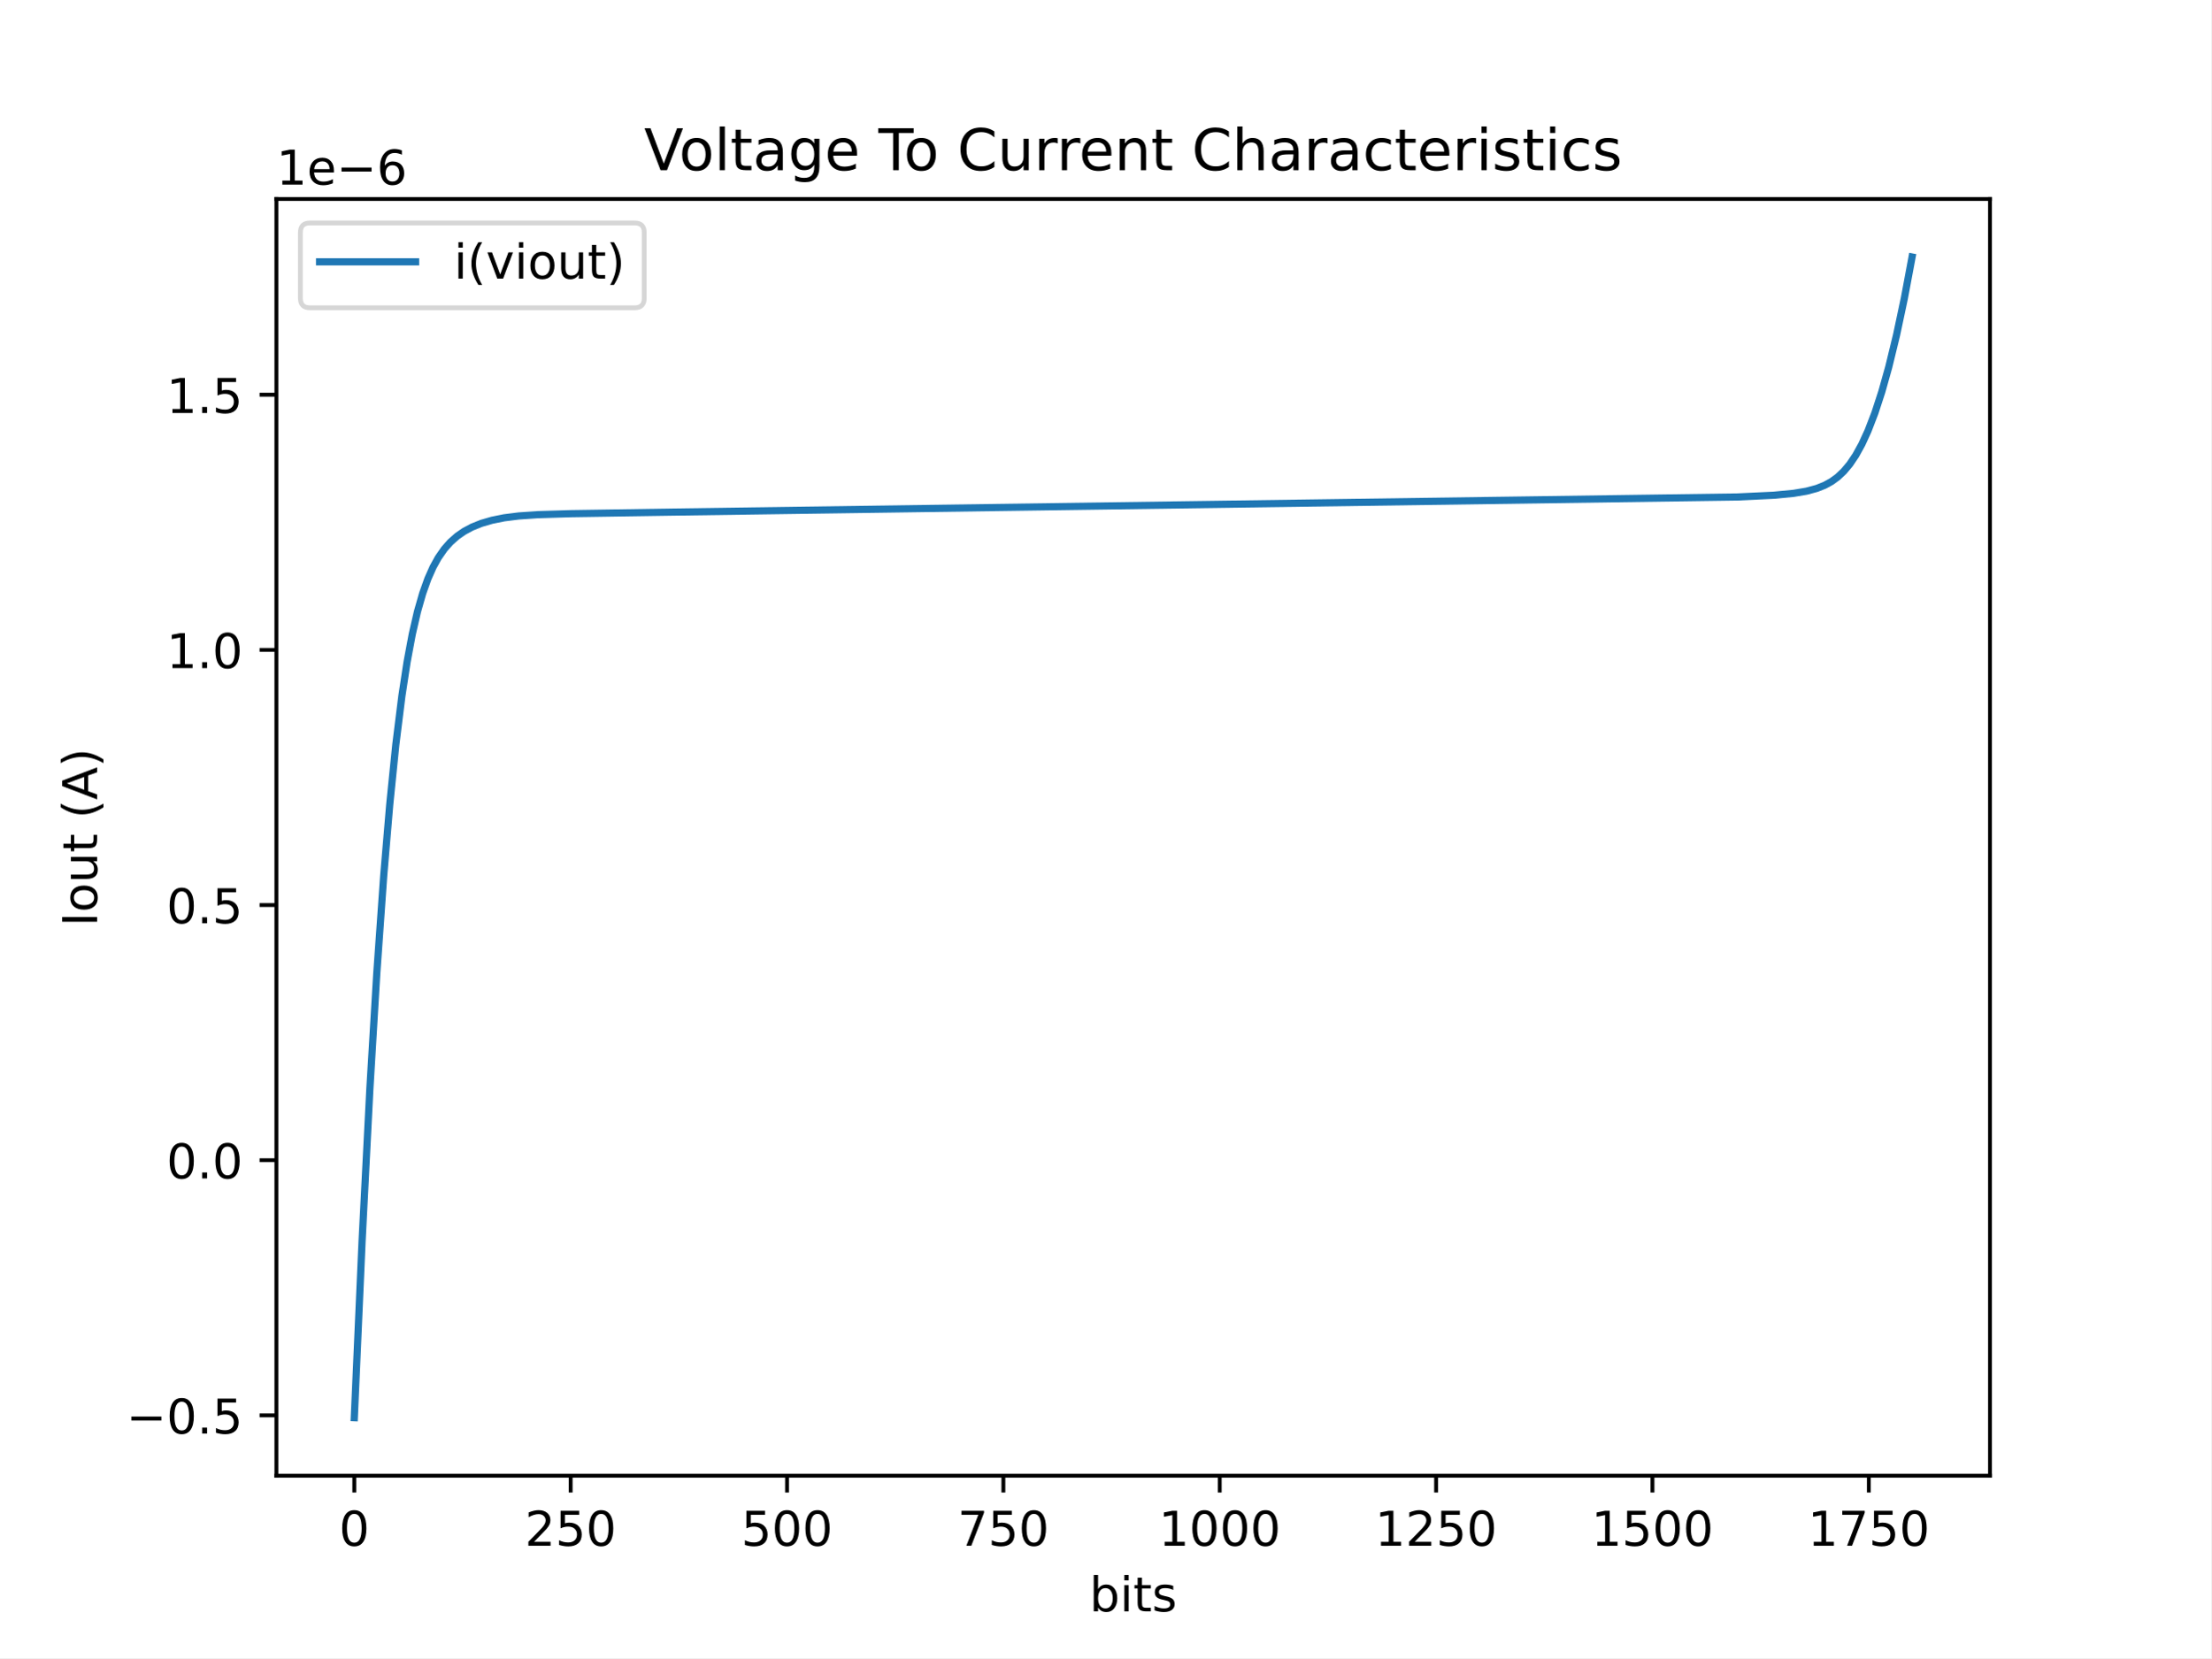
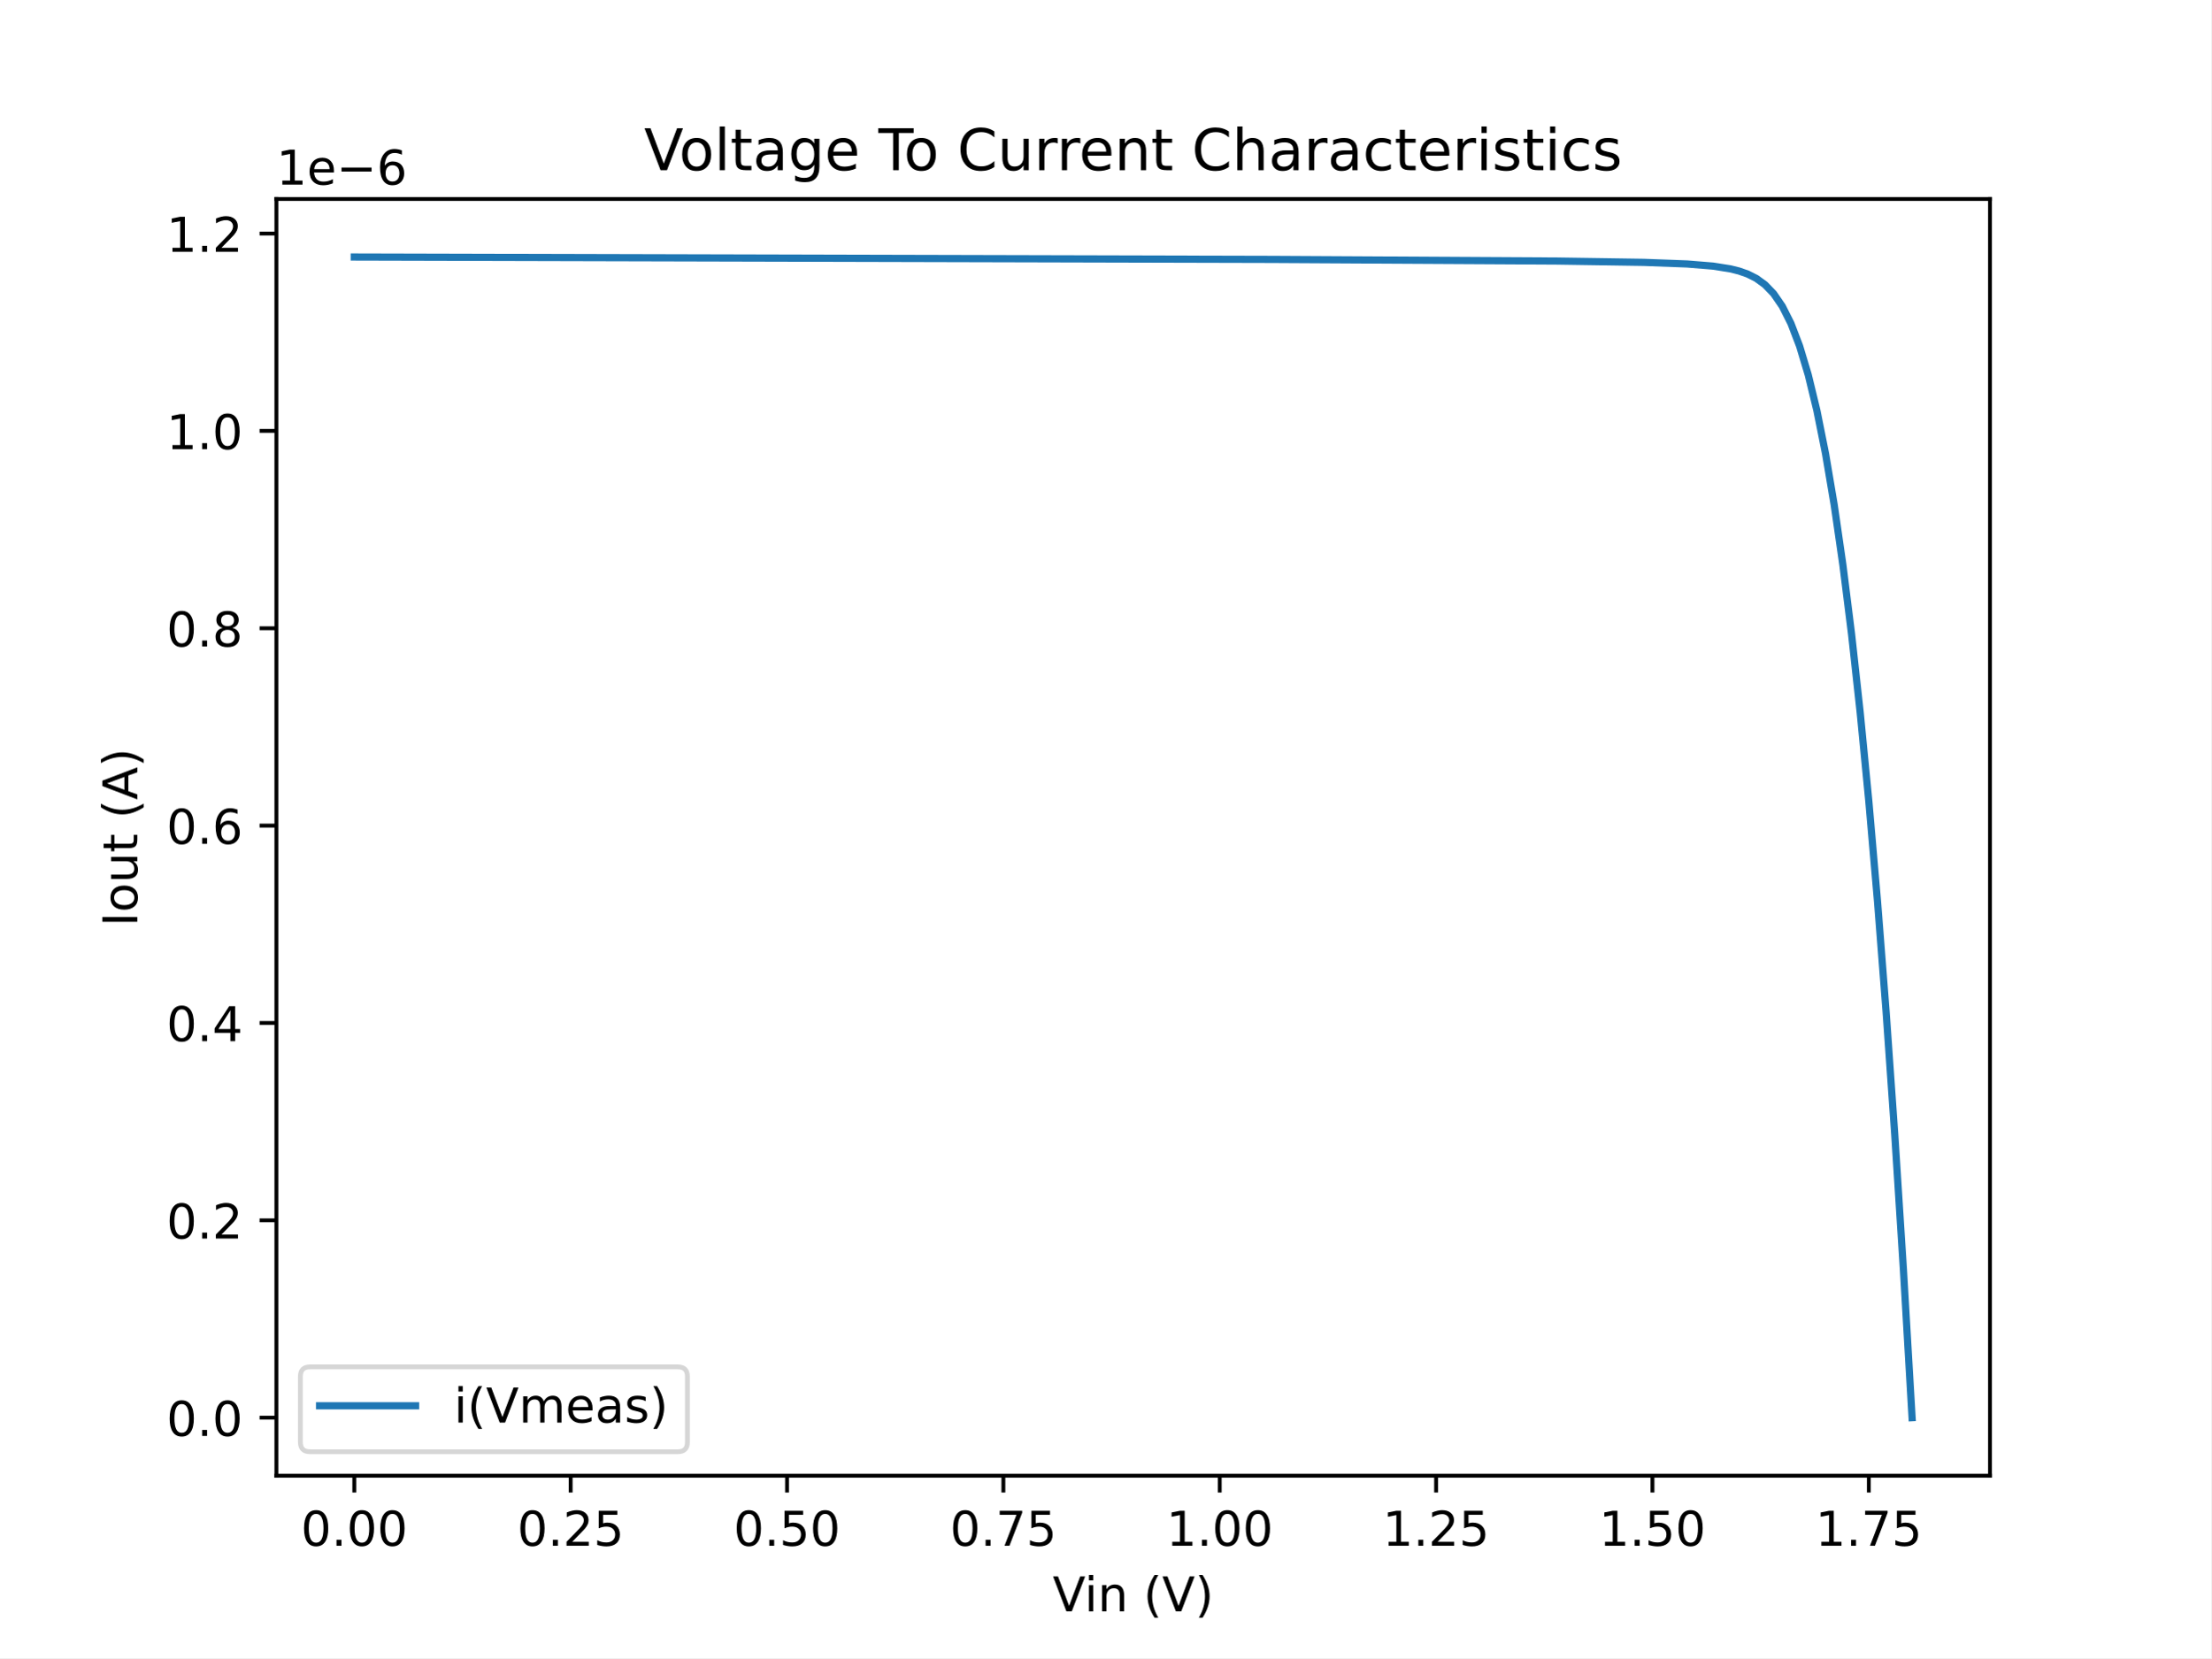
<svg xmlns="http://www.w3.org/2000/svg" xmlns:xlink="http://www.w3.org/1999/xlink" width="460.8pt" height="345.6pt" viewBox="0 0 460.8 345.6" version="1.1">
  <defs>
    <style type="text/css">*{stroke-linejoin: round; stroke-linecap: butt}</style>
  </defs>
  <g id="figure_1">
    <g id="patch_1">
      <path d="M 0 345.6  L 460.8 345.6  L 460.8 0  L 0 0  z " style="fill: #ffffff" />
    </g>
    <g id="axes_1">
      <g id="patch_2">
        <path d="M 57.6 307.584  L 414.72 307.584  L 414.72 41.472  L 57.6 41.472  z " style="fill: #ffffff" />
      </g>
      <g id="matplotlib.axis_1">
        <g id="xtick_1">
          <g id="line2d_1">
            <defs>
-               <path id="m940db4fff4" d="M 0 0  L 0 3.5  " style="stroke: #000000; stroke-width: 0.8" />
-             </defs>
-             <g>
-               <use xlink:href="#m940db4fff4" x="73.833" y="307.584" style="stroke: #000000; stroke-width: 0.8" />
+               <path id="mf33d5abc81" d="M 0 0  L 0 3.5  " style="stroke: #000000; stroke-width: 0.8" />
+             </defs>
+             <g>
+               <use xlink:href="#mf33d5abc81" x="73.833" y="307.584" style="stroke: #000000; stroke-width: 0.8" />
            </g>
          </g>
          <g id="text_1">
-             <g transform="translate(70.65148 322.1824)scale(0.1 -0.1)">
+             <g transform="translate(62.69991 322.1824)scale(0.1 -0.1)">
              <defs>
                <path id="DejaVuSans-30" d="M 2034 4250  Q 1547 4250 1301 3770  Q 1056 3291 1056 2328  Q 1056 1369 1301 889  Q 1547 409 2034 409  Q 2525 409 2770 889  Q 3016 1369 3016 2328  Q 3016 3291 2770 3770  Q 2525 4250 2034 4250  z M 2034 4750  Q 2819 4750 3233 4129  Q 3647 3509 3647 2328  Q 3647 1150 3233 529  Q 2819 -91 2034 -91  Q 1250 -91 836 529  Q 422 1150 422 2328  Q 422 3509 836 4129  Q 1250 4750 2034 4750  z " transform="scale(0.015625)" />
-               </defs>
-               <use xlink:href="#DejaVuSans-30" />
+                 <path id="DejaVuSans-2e" d="M 684 794  L 1344 794  L 1344 0  L 684 0  L 684 794  z " transform="scale(0.015625)" />
+               </defs>
+               <use xlink:href="#DejaVuSans-30" />
+               <use xlink:href="#DejaVuSans-2e" x="63.623" />
+               <use xlink:href="#DejaVuSans-30" x="95.41" />
+               <use xlink:href="#DejaVuSans-30" x="159.033" />
            </g>
          </g>
        </g>
        <g id="xtick_2">
          <g id="line2d_2">
            <g>
-               <use xlink:href="#m940db4fff4" x="118.924" y="307.584" style="stroke: #000000; stroke-width: 0.8" />
+               <use xlink:href="#mf33d5abc81" x="118.924" y="307.584" style="stroke: #000000; stroke-width: 0.8" />
            </g>
          </g>
          <g id="text_2">
-             <g transform="translate(109.3799 322.1824)scale(0.1 -0.1)">
+             <g transform="translate(107.7908 322.1824)scale(0.1 -0.1)">
              <defs>
                <path id="DejaVuSans-32" d="M 1228 531  L 3431 531  L 3431 0  L 469 0  L 469 531  Q 828 903 1448 1529  Q 2069 2156 2228 2338  Q 2531 2678 2651 2914  Q 2772 3150 2772 3378  Q 2772 3750 2511 3984  Q 2250 4219 1831 4219  Q 1534 4219 1204 4116  Q 875 4013 500 3803  L 500 4441  Q 881 4594 1212 4672  Q 1544 4750 1819 4750  Q 2544 4750 2975 4387  Q 3406 4025 3406 3419  Q 3406 3131 3298 2873  Q 3191 2616 2906 2266  Q 2828 2175 2409 1742  Q 1991 1309 1228 531  z " transform="scale(0.015625)" />
                <path id="DejaVuSans-35" d="M 691 4666  L 3169 4666  L 3169 4134  L 1269 4134  L 1269 2991  Q 1406 3038 1543 3061  Q 1681 3084 1819 3084  Q 2600 3084 3056 2656  Q 3513 2228 3513 1497  Q 3513 744 3044 326  Q 2575 -91 1722 -91  Q 1428 -91 1123 -41  Q 819 9 494 109  L 494 744  Q 775 591 1075 516  Q 1375 441 1709 441  Q 2250 441 2565 725  Q 2881 1009 2881 1497  Q 2881 1984 2565 2268  Q 2250 2553 1709 2553  Q 1456 2553 1204 2497  Q 953 2441 691 2322  L 691 4666  z " transform="scale(0.015625)" />
              </defs>
-               <use xlink:href="#DejaVuSans-32" />
-               <use xlink:href="#DejaVuSans-35" x="63.623" />
-               <use xlink:href="#DejaVuSans-30" x="127.246" />
+               <use xlink:href="#DejaVuSans-30" />
+               <use xlink:href="#DejaVuSans-2e" x="63.623" />
+               <use xlink:href="#DejaVuSans-32" x="95.41" />
+               <use xlink:href="#DejaVuSans-35" x="159.033" />
            </g>
          </g>
        </g>
        <g id="xtick_3">
          <g id="line2d_3">
            <g>
-               <use xlink:href="#m940db4fff4" x="164.015" y="307.584" style="stroke: #000000; stroke-width: 0.8" />
+               <use xlink:href="#mf33d5abc81" x="164.015" y="307.584" style="stroke: #000000; stroke-width: 0.8" />
            </g>
          </g>
          <g id="text_3">
-             <g transform="translate(154.4708 322.1824)scale(0.1 -0.1)">
-               <use xlink:href="#DejaVuSans-35" />
-               <use xlink:href="#DejaVuSans-30" x="63.623" />
-               <use xlink:href="#DejaVuSans-30" x="127.246" />
+             <g transform="translate(152.8817 322.1824)scale(0.1 -0.1)">
+               <use xlink:href="#DejaVuSans-30" />
+               <use xlink:href="#DejaVuSans-2e" x="63.623" />
+               <use xlink:href="#DejaVuSans-35" x="95.41" />
+               <use xlink:href="#DejaVuSans-30" x="159.033" />
            </g>
          </g>
        </g>
        <g id="xtick_4">
          <g id="line2d_4">
            <g>
-               <use xlink:href="#m940db4fff4" x="209.105" y="307.584" style="stroke: #000000; stroke-width: 0.8" />
+               <use xlink:href="#mf33d5abc81" x="209.105" y="307.584" style="stroke: #000000; stroke-width: 0.8" />
            </g>
          </g>
          <g id="text_4">
-             <g transform="translate(199.5617 322.1824)scale(0.1 -0.1)">
+             <g transform="translate(197.9726 322.1824)scale(0.1 -0.1)">
              <defs>
                <path id="DejaVuSans-37" d="M 525 4666  L 3525 4666  L 3525 4397  L 1831 0  L 1172 0  L 2766 4134  L 525 4134  L 525 4666  z " transform="scale(0.015625)" />
              </defs>
-               <use xlink:href="#DejaVuSans-37" />
-               <use xlink:href="#DejaVuSans-35" x="63.623" />
-               <use xlink:href="#DejaVuSans-30" x="127.246" />
+               <use xlink:href="#DejaVuSans-30" />
+               <use xlink:href="#DejaVuSans-2e" x="63.623" />
+               <use xlink:href="#DejaVuSans-37" x="95.41" />
+               <use xlink:href="#DejaVuSans-35" x="159.033" />
            </g>
          </g>
        </g>
        <g id="xtick_5">
          <g id="line2d_5">
            <g>
-               <use xlink:href="#m940db4fff4" x="254.196" y="307.584" style="stroke: #000000; stroke-width: 0.8" />
+               <use xlink:href="#mf33d5abc81" x="254.196" y="307.584" style="stroke: #000000; stroke-width: 0.8" />
            </g>
          </g>
          <g id="text_5">
-             <g transform="translate(241.4714 322.1824)scale(0.1 -0.1)">
+             <g transform="translate(243.0636 322.1824)scale(0.1 -0.1)">
              <defs>
                <path id="DejaVuSans-31" d="M 794 531  L 1825 531  L 1825 4091  L 703 3866  L 703 4441  L 1819 4666  L 2450 4666  L 2450 531  L 3481 531  L 3481 0  L 794 0  L 794 531  z " transform="scale(0.015625)" />
              </defs>
              <use xlink:href="#DejaVuSans-31" />
-               <use xlink:href="#DejaVuSans-30" x="63.623" />
-               <use xlink:href="#DejaVuSans-30" x="127.246" />
-               <use xlink:href="#DejaVuSans-30" x="190.869" />
+               <use xlink:href="#DejaVuSans-2e" x="63.623" />
+               <use xlink:href="#DejaVuSans-30" x="95.41" />
+               <use xlink:href="#DejaVuSans-30" x="159.033" />
            </g>
          </g>
        </g>
        <g id="xtick_6">
          <g id="line2d_6">
            <g>
-               <use xlink:href="#m940db4fff4" x="299.287" y="307.584" style="stroke: #000000; stroke-width: 0.8" />
+               <use xlink:href="#mf33d5abc81" x="299.287" y="307.584" style="stroke: #000000; stroke-width: 0.8" />
            </g>
          </g>
          <g id="text_6">
-             <g transform="translate(286.5623 322.1824)scale(0.1 -0.1)">
-               <use xlink:href="#DejaVuSans-31" />
-               <use xlink:href="#DejaVuSans-32" x="63.623" />
-               <use xlink:href="#DejaVuSans-35" x="127.246" />
-               <use xlink:href="#DejaVuSans-30" x="190.869" />
+             <g transform="translate(288.1545 322.1824)scale(0.1 -0.1)">
+               <use xlink:href="#DejaVuSans-31" />
+               <use xlink:href="#DejaVuSans-2e" x="63.623" />
+               <use xlink:href="#DejaVuSans-32" x="95.41" />
+               <use xlink:href="#DejaVuSans-35" x="159.033" />
            </g>
          </g>
        </g>
        <g id="xtick_7">
          <g id="line2d_7">
            <g>
-               <use xlink:href="#m940db4fff4" x="344.378" y="307.584" style="stroke: #000000; stroke-width: 0.8" />
+               <use xlink:href="#mf33d5abc81" x="344.378" y="307.584" style="stroke: #000000; stroke-width: 0.8" />
            </g>
          </g>
          <g id="text_7">
-             <g transform="translate(331.6532 322.1824)scale(0.1 -0.1)">
-               <use xlink:href="#DejaVuSans-31" />
-               <use xlink:href="#DejaVuSans-35" x="63.623" />
-               <use xlink:href="#DejaVuSans-30" x="127.246" />
-               <use xlink:href="#DejaVuSans-30" x="190.869" />
+             <g transform="translate(333.2454 322.1824)scale(0.1 -0.1)">
+               <use xlink:href="#DejaVuSans-31" />
+               <use xlink:href="#DejaVuSans-2e" x="63.623" />
+               <use xlink:href="#DejaVuSans-35" x="95.41" />
+               <use xlink:href="#DejaVuSans-30" x="159.033" />
            </g>
          </g>
        </g>
        <g id="xtick_8">
          <g id="line2d_8">
            <g>
-               <use xlink:href="#m940db4fff4" x="389.469" y="307.584" style="stroke: #000000; stroke-width: 0.8" />
+               <use xlink:href="#mf33d5abc81" x="389.469" y="307.584" style="stroke: #000000; stroke-width: 0.8" />
            </g>
          </g>
          <g id="text_8">
-             <g transform="translate(376.7441 322.1824)scale(0.1 -0.1)">
-               <use xlink:href="#DejaVuSans-31" />
-               <use xlink:href="#DejaVuSans-37" x="63.623" />
-               <use xlink:href="#DejaVuSans-35" x="127.246" />
-               <use xlink:href="#DejaVuSans-30" x="190.869" />
+             <g transform="translate(378.3363 322.1824)scale(0.1 -0.1)">
+               <use xlink:href="#DejaVuSans-31" />
+               <use xlink:href="#DejaVuSans-2e" x="63.623" />
+               <use xlink:href="#DejaVuSans-37" x="95.41" />
+               <use xlink:href="#DejaVuSans-35" x="159.033" />
            </g>
          </g>
        </g>
        <g id="text_9">
-           <g transform="translate(227.0319 335.8606)scale(0.1 -0.1)">
-             <defs>
-               <path id="DejaVuSans-62" d="M 3116 1747  Q 3116 2381 2855 2742  Q 2594 3103 2138 3103  Q 1681 3103 1420 2742  Q 1159 2381 1159 1747  Q 1159 1113 1420 752  Q 1681 391 2138 391  Q 2594 391 2855 752  Q 3116 1113 3116 1747  z M 1159 2969  Q 1341 3281 1617 3432  Q 1894 3584 2278 3584  Q 2916 3584 3314 3078  Q 3713 2572 3713 1747  Q 3713 922 3314 415  Q 2916 -91 2278 -91  Q 1894 -91 1617 61  Q 1341 213 1159 525  L 1159 0  L 581 0  L 581 4863  L 1159 4863  L 1159 2969  z " transform="scale(0.015625)" />
+           <g transform="translate(219.3834 335.8606)scale(0.1 -0.1)">
+             <defs>
+               <path id="DejaVuSans-56" d="M 1831 0  L 50 4666  L 709 4666  L 2188 738  L 3669 4666  L 4325 4666  L 2547 0  L 1831 0  z " transform="scale(0.015625)" />
              <path id="DejaVuSans-69" d="M 603 3500  L 1178 3500  L 1178 0  L 603 0  L 603 3500  z M 603 4863  L 1178 4863  L 1178 4134  L 603 4134  L 603 4863  z " transform="scale(0.015625)" />
-               <path id="DejaVuSans-74" d="M 1172 4494  L 1172 3500  L 2356 3500  L 2356 3053  L 1172 3053  L 1172 1153  Q 1172 725 1289 603  Q 1406 481 1766 481  L 2356 481  L 2356 0  L 1766 0  Q 1100 0 847 248  Q 594 497 594 1153  L 594 3053  L 172 3053  L 172 3500  L 594 3500  L 594 4494  L 1172 4494  z " transform="scale(0.015625)" />
-               <path id="DejaVuSans-73" d="M 2834 3397  L 2834 2853  Q 2591 2978 2328 3040  Q 2066 3103 1784 3103  Q 1356 3103 1142 2972  Q 928 2841 928 2578  Q 928 2378 1081 2264  Q 1234 2150 1697 2047  L 1894 2003  Q 2506 1872 2764 1633  Q 3022 1394 3022 966  Q 3022 478 2636 193  Q 2250 -91 1575 -91  Q 1294 -91 989 -36  Q 684 19 347 128  L 347 722  Q 666 556 975 473  Q 1284 391 1588 391  Q 1994 391 2212 530  Q 2431 669 2431 922  Q 2431 1156 2273 1281  Q 2116 1406 1581 1522  L 1381 1569  Q 847 1681 609 1914  Q 372 2147 372 2553  Q 372 3047 722 3315  Q 1072 3584 1716 3584  Q 2034 3584 2315 3537  Q 2597 3491 2834 3397  z " transform="scale(0.015625)" />
-             </defs>
-             <use xlink:href="#DejaVuSans-62" />
-             <use xlink:href="#DejaVuSans-69" x="63.477" />
-             <use xlink:href="#DejaVuSans-74" x="91.26" />
-             <use xlink:href="#DejaVuSans-73" x="130.469" />
+               <path id="DejaVuSans-6e" d="M 3513 2113  L 3513 0  L 2938 0  L 2938 2094  Q 2938 2591 2744 2837  Q 2550 3084 2163 3084  Q 1697 3084 1428 2787  Q 1159 2491 1159 1978  L 1159 0  L 581 0  L 581 3500  L 1159 3500  L 1159 2956  Q 1366 3272 1645 3428  Q 1925 3584 2291 3584  Q 2894 3584 3203 3211  Q 3513 2838 3513 2113  z " transform="scale(0.015625)" />
+               <path id="DejaVuSans-20" transform="scale(0.015625)" />
+               <path id="DejaVuSans-28" d="M 1984 4856  Q 1566 4138 1362 3434  Q 1159 2731 1159 2009  Q 1159 1288 1364 580  Q 1569 -128 1984 -844  L 1484 -844  Q 1016 -109 783 600  Q 550 1309 550 2009  Q 550 2706 781 3412  Q 1013 4119 1484 4856  L 1984 4856  z " transform="scale(0.015625)" />
+               <path id="DejaVuSans-29" d="M 513 4856  L 1013 4856  Q 1481 4119 1714 3412  Q 1947 2706 1947 2009  Q 1947 1309 1714 600  Q 1481 -109 1013 -844  L 513 -844  Q 928 -128 1133 580  Q 1338 1288 1338 2009  Q 1338 2731 1133 3434  Q 928 4138 513 4856  z " transform="scale(0.015625)" />
+             </defs>
+             <use xlink:href="#DejaVuSans-56" />
+             <use xlink:href="#DejaVuSans-69" x="66.158" />
+             <use xlink:href="#DejaVuSans-6e" x="93.941" />
+             <use xlink:href="#DejaVuSans-20" x="157.32" />
+             <use xlink:href="#DejaVuSans-28" x="189.107" />
+             <use xlink:href="#DejaVuSans-56" x="228.121" />
+             <use xlink:href="#DejaVuSans-29" x="296.529" />
          </g>
        </g>
      </g>
      <g id="matplotlib.axis_2">
        <g id="ytick_1">
          <g id="line2d_9">
            <defs>
-               <path id="m442ee0ed9a" d="M 0 0  L -3.5 0  " style="stroke: #000000; stroke-width: 0.8" />
-             </defs>
-             <g>
-               <use xlink:href="#m442ee0ed9a" x="57.6" y="295.002" style="stroke: #000000; stroke-width: 0.8" />
+               <path id="m5f20a24172" d="M 0 0  L -3.5 0  " style="stroke: #000000; stroke-width: 0.8" />
+             </defs>
+             <g>
+               <use xlink:href="#m5f20a24172" x="57.6" y="295.488" style="stroke: #000000; stroke-width: 0.8" />
            </g>
          </g>
          <g id="text_10">
-             <g transform="translate(26.31719 298.8017)scale(0.1 -0.1)">
-               <defs>
-                 <path id="DejaVuSans-2212" d="M 678 2272  L 4684 2272  L 4684 1741  L 678 1741  L 678 2272  z " transform="scale(0.015625)" />
-                 <path id="DejaVuSans-2e" d="M 684 794  L 1344 794  L 1344 0  L 684 0  L 684 794  z " transform="scale(0.015625)" />
-               </defs>
-               <use xlink:href="#DejaVuSans-2212" />
-               <use xlink:href="#DejaVuSans-30" x="83.789" />
-               <use xlink:href="#DejaVuSans-2e" x="147.412" />
-               <use xlink:href="#DejaVuSans-35" x="179.199" />
+             <g transform="translate(34.69687 299.2872)scale(0.1 -0.1)">
+               <use xlink:href="#DejaVuSans-30" />
+               <use xlink:href="#DejaVuSans-2e" x="63.623" />
+               <use xlink:href="#DejaVuSans-30" x="95.41" />
            </g>
          </g>
        </g>
        <g id="ytick_2">
          <g id="line2d_10">
            <g>
-               <use xlink:href="#m442ee0ed9a" x="57.6" y="241.819" style="stroke: #000000; stroke-width: 0.8" />
+               <use xlink:href="#m5f20a24172" x="57.6" y="254.352" style="stroke: #000000; stroke-width: 0.8" />
            </g>
          </g>
          <g id="text_11">
-             <g transform="translate(34.69687 245.6182)scale(0.1 -0.1)">
-               <use xlink:href="#DejaVuSans-30" />
-               <use xlink:href="#DejaVuSans-2e" x="63.623" />
-               <use xlink:href="#DejaVuSans-30" x="95.41" />
+             <g transform="translate(34.69687 258.1515)scale(0.1 -0.1)">
+               <use xlink:href="#DejaVuSans-30" />
+               <use xlink:href="#DejaVuSans-2e" x="63.623" />
+               <use xlink:href="#DejaVuSans-32" x="95.41" />
            </g>
          </g>
        </g>
        <g id="ytick_3">
          <g id="line2d_11">
            <g>
-               <use xlink:href="#m442ee0ed9a" x="57.6" y="188.636" style="stroke: #000000; stroke-width: 0.8" />
+               <use xlink:href="#m5f20a24172" x="57.6" y="213.217" style="stroke: #000000; stroke-width: 0.8" />
            </g>
          </g>
          <g id="text_12">
-             <g transform="translate(34.69687 192.4348)scale(0.1 -0.1)">
-               <use xlink:href="#DejaVuSans-30" />
-               <use xlink:href="#DejaVuSans-2e" x="63.623" />
-               <use xlink:href="#DejaVuSans-35" x="95.41" />
+             <g transform="translate(34.69687 217.0157)scale(0.1 -0.1)">
+               <defs>
+                 <path id="DejaVuSans-34" d="M 2419 4116  L 825 1625  L 2419 1625  L 2419 4116  z M 2253 4666  L 3047 4666  L 3047 1625  L 3713 1625  L 3713 1100  L 3047 1100  L 3047 0  L 2419 0  L 2419 1100  L 313 1100  L 313 1709  L 2253 4666  z " transform="scale(0.015625)" />
+               </defs>
+               <use xlink:href="#DejaVuSans-30" />
+               <use xlink:href="#DejaVuSans-2e" x="63.623" />
+               <use xlink:href="#DejaVuSans-34" x="95.41" />
            </g>
          </g>
        </g>
        <g id="ytick_4">
          <g id="line2d_12">
            <g>
-               <use xlink:href="#m442ee0ed9a" x="57.6" y="135.452" style="stroke: #000000; stroke-width: 0.8" />
+               <use xlink:href="#m5f20a24172" x="57.6" y="172.081" style="stroke: #000000; stroke-width: 0.8" />
            </g>
          </g>
          <g id="text_13">
-             <g transform="translate(34.69687 139.2513)scale(0.1 -0.1)">
-               <use xlink:href="#DejaVuSans-31" />
-               <use xlink:href="#DejaVuSans-2e" x="63.623" />
-               <use xlink:href="#DejaVuSans-30" x="95.41" />
+             <g transform="translate(34.69687 175.88)scale(0.1 -0.1)">
+               <defs>
+                 <path id="DejaVuSans-36" d="M 2113 2584  Q 1688 2584 1439 2293  Q 1191 2003 1191 1497  Q 1191 994 1439 701  Q 1688 409 2113 409  Q 2538 409 2786 701  Q 3034 994 3034 1497  Q 3034 2003 2786 2293  Q 2538 2584 2113 2584  z M 3366 4563  L 3366 3988  Q 3128 4100 2886 4159  Q 2644 4219 2406 4219  Q 1781 4219 1451 3797  Q 1122 3375 1075 2522  Q 1259 2794 1537 2939  Q 1816 3084 2150 3084  Q 2853 3084 3261 2657  Q 3669 2231 3669 1497  Q 3669 778 3244 343  Q 2819 -91 2113 -91  Q 1303 -91 875 529  Q 447 1150 447 2328  Q 447 3434 972 4092  Q 1497 4750 2381 4750  Q 2619 4750 2861 4703  Q 3103 4656 3366 4563  z " transform="scale(0.015625)" />
+               </defs>
+               <use xlink:href="#DejaVuSans-30" />
+               <use xlink:href="#DejaVuSans-2e" x="63.623" />
+               <use xlink:href="#DejaVuSans-36" x="95.41" />
            </g>
          </g>
        </g>
        <g id="ytick_5">
          <g id="line2d_13">
            <g>
-               <use xlink:href="#m442ee0ed9a" x="57.6" y="82.269" style="stroke: #000000; stroke-width: 0.8" />
+               <use xlink:href="#m5f20a24172" x="57.6" y="130.945" style="stroke: #000000; stroke-width: 0.8" />
            </g>
          </g>
          <g id="text_14">
-             <g transform="translate(34.69687 86.06784)scale(0.1 -0.1)">
-               <use xlink:href="#DejaVuSans-31" />
-               <use xlink:href="#DejaVuSans-2e" x="63.623" />
-               <use xlink:href="#DejaVuSans-35" x="95.41" />
-             </g>
-           </g>
-         </g>
-         <g id="text_15">
-           <g transform="translate(20.2375 193.1022)rotate(-90)scale(0.1 -0.1)">
+             <g transform="translate(34.69687 134.7442)scale(0.1 -0.1)">
+               <defs>
+                 <path id="DejaVuSans-38" d="M 2034 2216  Q 1584 2216 1326 1975  Q 1069 1734 1069 1313  Q 1069 891 1326 650  Q 1584 409 2034 409  Q 2484 409 2743 651  Q 3003 894 3003 1313  Q 3003 1734 2745 1975  Q 2488 2216 2034 2216  z M 1403 2484  Q 997 2584 770 2862  Q 544 3141 544 3541  Q 544 4100 942 4425  Q 1341 4750 2034 4750  Q 2731 4750 3128 4425  Q 3525 4100 3525 3541  Q 3525 3141 3298 2862  Q 3072 2584 2669 2484  Q 3125 2378 3379 2068  Q 3634 1759 3634 1313  Q 3634 634 3220 271  Q 2806 -91 2034 -91  Q 1263 -91 848 271  Q 434 634 434 1313  Q 434 1759 690 2068  Q 947 2378 1403 2484  z M 1172 3481  Q 1172 3119 1398 2916  Q 1625 2713 2034 2713  Q 2441 2713 2670 2916  Q 2900 3119 2900 3481  Q 2900 3844 2670 4047  Q 2441 4250 2034 4250  Q 1625 4250 1398 4047  Q 1172 3844 1172 3481  z " transform="scale(0.015625)" />
+               </defs>
+               <use xlink:href="#DejaVuSans-30" />
+               <use xlink:href="#DejaVuSans-2e" x="63.623" />
+               <use xlink:href="#DejaVuSans-38" x="95.41" />
+             </g>
+           </g>
+         </g>
+         <g id="ytick_6">
+           <g id="line2d_14">
+             <g>
+               <use xlink:href="#m5f20a24172" x="57.6" y="89.809" style="stroke: #000000; stroke-width: 0.8" />
+             </g>
+           </g>
+           <g id="text_15">
+             <g transform="translate(34.69687 93.6085)scale(0.1 -0.1)">
+               <use xlink:href="#DejaVuSans-31" />
+               <use xlink:href="#DejaVuSans-2e" x="63.623" />
+               <use xlink:href="#DejaVuSans-30" x="95.41" />
+             </g>
+           </g>
+         </g>
+         <g id="ytick_7">
+           <g id="line2d_15">
+             <g>
+               <use xlink:href="#m5f20a24172" x="57.6" y="48.674" style="stroke: #000000; stroke-width: 0.8" />
+             </g>
+           </g>
+           <g id="text_16">
+             <g transform="translate(34.69687 52.47276)scale(0.1 -0.1)">
+               <use xlink:href="#DejaVuSans-31" />
+               <use xlink:href="#DejaVuSans-2e" x="63.623" />
+               <use xlink:href="#DejaVuSans-32" x="95.41" />
+             </g>
+           </g>
+         </g>
+         <g id="text_17">
+           <g transform="translate(28.61719 193.1022)rotate(-90)scale(0.1 -0.1)">
            <defs>
              <path id="DejaVuSans-49" d="M 628 4666  L 1259 4666  L 1259 0  L 628 0  L 628 4666  z " transform="scale(0.015625)" />
              <path id="DejaVuSans-6f" d="M 1959 3097  Q 1497 3097 1228 2736  Q 959 2375 959 1747  Q 959 1119 1226 758  Q 1494 397 1959 397  Q 2419 397 2687 759  Q 2956 1122 2956 1747  Q 2956 2369 2687 2733  Q 2419 3097 1959 3097  z M 1959 3584  Q 2709 3584 3137 3096  Q 3566 2609 3566 1747  Q 3566 888 3137 398  Q 2709 -91 1959 -91  Q 1206 -91 779 398  Q 353 888 353 1747  Q 353 2609 779 3096  Q 1206 3584 1959 3584  z " transform="scale(0.015625)" />
              <path id="DejaVuSans-75" d="M 544 1381  L 544 3500  L 1119 3500  L 1119 1403  Q 1119 906 1312 657  Q 1506 409 1894 409  Q 2359 409 2629 706  Q 2900 1003 2900 1516  L 2900 3500  L 3475 3500  L 3475 0  L 2900 0  L 2900 538  Q 2691 219 2414 64  Q 2138 -91 1772 -91  Q 1169 -91 856 284  Q 544 659 544 1381  z M 1991 3584  L 1991 3584  z " transform="scale(0.015625)" />
-               <path id="DejaVuSans-20" transform="scale(0.015625)" />
-               <path id="DejaVuSans-28" d="M 1984 4856  Q 1566 4138 1362 3434  Q 1159 2731 1159 2009  Q 1159 1288 1364 580  Q 1569 -128 1984 -844  L 1484 -844  Q 1016 -109 783 600  Q 550 1309 550 2009  Q 550 2706 781 3412  Q 1013 4119 1484 4856  L 1984 4856  z " transform="scale(0.015625)" />
+               <path id="DejaVuSans-74" d="M 1172 4494  L 1172 3500  L 2356 3500  L 2356 3053  L 1172 3053  L 1172 1153  Q 1172 725 1289 603  Q 1406 481 1766 481  L 2356 481  L 2356 0  L 1766 0  Q 1100 0 847 248  Q 594 497 594 1153  L 594 3053  L 172 3053  L 172 3500  L 594 3500  L 594 4494  L 1172 4494  z " transform="scale(0.015625)" />
              <path id="DejaVuSans-41" d="M 2188 4044  L 1331 1722  L 3047 1722  L 2188 4044  z M 1831 4666  L 2547 4666  L 4325 0  L 3669 0  L 3244 1197  L 1141 1197  L 716 0  L 50 0  L 1831 4666  z " transform="scale(0.015625)" />
-               <path id="DejaVuSans-29" d="M 513 4856  L 1013 4856  Q 1481 4119 1714 3412  Q 1947 2706 1947 2009  Q 1947 1309 1714 600  Q 1481 -109 1013 -844  L 513 -844  Q 928 -128 1133 580  Q 1338 1288 1338 2009  Q 1338 2731 1133 3434  Q 928 4138 513 4856  z " transform="scale(0.015625)" />
            </defs>
            <use xlink:href="#DejaVuSans-49" />
            <use xlink:href="#DejaVuSans-6f" x="29.492" />
            <use xlink:href="#DejaVuSans-75" x="90.674" />
            <use xlink:href="#DejaVuSans-74" x="154.053" />
            <use xlink:href="#DejaVuSans-20" x="193.262" />
            <use xlink:href="#DejaVuSans-28" x="225.049" />
            <use xlink:href="#DejaVuSans-41" x="264.062" />
            <use xlink:href="#DejaVuSans-29" x="332.471" />
          </g>
        </g>
-         <g id="text_16">
+         <g id="text_18">
          <g transform="translate(57.6 38.472)scale(0.1 -0.1)">
            <defs>
              <path id="DejaVuSans-65" d="M 3597 1894  L 3597 1613  L 953 1613  Q 991 1019 1311 708  Q 1631 397 2203 397  Q 2534 397 2845 478  Q 3156 559 3463 722  L 3463 178  Q 3153 47 2828 -22  Q 2503 -91 2169 -91  Q 1331 -91 842 396  Q 353 884 353 1716  Q 353 2575 817 3079  Q 1281 3584 2069 3584  Q 2775 3584 3186 3129  Q 3597 2675 3597 1894  z M 3022 2063  Q 3016 2534 2758 2815  Q 2500 3097 2075 3097  Q 1594 3097 1305 2825  Q 1016 2553 972 2059  L 3022 2063  z " transform="scale(0.015625)" />
-               <path id="DejaVuSans-36" d="M 2113 2584  Q 1688 2584 1439 2293  Q 1191 2003 1191 1497  Q 1191 994 1439 701  Q 1688 409 2113 409  Q 2538 409 2786 701  Q 3034 994 3034 1497  Q 3034 2003 2786 2293  Q 2538 2584 2113 2584  z M 3366 4563  L 3366 3988  Q 3128 4100 2886 4159  Q 2644 4219 2406 4219  Q 1781 4219 1451 3797  Q 1122 3375 1075 2522  Q 1259 2794 1537 2939  Q 1816 3084 2150 3084  Q 2853 3084 3261 2657  Q 3669 2231 3669 1497  Q 3669 778 3244 343  Q 2819 -91 2113 -91  Q 1303 -91 875 529  Q 447 1150 447 2328  Q 447 3434 972 4092  Q 1497 4750 2381 4750  Q 2619 4750 2861 4703  Q 3103 4656 3366 4563  z " transform="scale(0.015625)" />
+               <path id="DejaVuSans-2212" d="M 678 2272  L 4684 2272  L 4684 1741  L 678 1741  L 678 2272  z " transform="scale(0.015625)" />
            </defs>
            <use xlink:href="#DejaVuSans-31" />
            <use xlink:href="#DejaVuSans-65" x="63.623" />
            <use xlink:href="#DejaVuSans-2212" x="125.146" />
            <use xlink:href="#DejaVuSans-36" x="208.936" />
          </g>
        </g>
      </g>
-       <g id="line2d_14">
-         <path d="M 73.833 295.488  L 75.456 258.668  L 77.079 226.923  L 78.522 202.843  L 79.965 182.495  L 81.228 167.585  L 82.49 155.179  L 83.753 145.046  L 84.835 137.965  L 85.917 132.17  L 86.999 127.473  L 88.081 123.689  L 89.164 120.651  L 90.246 118.214  L 91.328 116.254  L 92.591 114.436  L 93.853 113.007  L 95.296 111.729  L 96.739 110.736  L 98.362 109.868  L 100.346 109.072  L 102.511 108.441  L 105.036 107.93  L 108.102 107.541  L 112.07 107.27  L 118.924 107.062  L 139.846 106.74  L 362.054 103.582  L 369.629 103.225  L 373.777 102.828  L 376.483 102.372  L 378.647 101.789  L 380.271 101.143  L 381.713 100.349  L 382.976 99.429  L 384.239 98.243  L 385.501 96.739  L 386.764 94.863  L 388.026 92.569  L 389.289 89.819  L 390.732 86.075  L 392.175 81.652  L 393.617 76.518  L 395.241 69.856  L 396.864 62.219  L 398.487 53.568  L 398.487 53.568  " clip-path="url(#pc485603d87)" style="fill: none; stroke: #1f77b4; stroke-width: 1.5; stroke-linecap: square" />
+       <g id="line2d_16">
+         <path d="M 73.833 53.568  L 265.018 54.064  L 324.538 54.405  L 342.575 54.681  L 351.593 55.019  L 357.004 55.462  L 360.611 56.033  L 362.415 56.484  L 364.218 57.119  L 366.022 58.028  L 367.825 59.335  L 369.629 61.206  L 371.433 63.831  L 373.236 67.41  L 375.04 72.124  L 376.844 78.134  L 378.647 85.574  L 380.451 94.57  L 382.255 105.24  L 384.058 117.702  L 385.862 132.072  L 387.665 148.47  L 389.469 167.008  L 391.273 187.8  L 393.076 210.95  L 394.88 236.556  L 396.684 264.708  L 398.487 295.488  L 398.487 295.488  " clip-path="url(#pb69fa29ed2)" style="fill: none; stroke: #1f77b4; stroke-width: 1.5; stroke-linecap: square" />
      </g>
      <g id="patch_3">
        <path d="M 57.6 307.584  L 57.6 41.472  " style="fill: none; stroke: #000000; stroke-width: 0.8; stroke-linejoin: miter; stroke-linecap: square" />
      </g>
      <g id="patch_4">
        <path d="M 414.72 307.584  L 414.72 41.472  " style="fill: none; stroke: #000000; stroke-width: 0.8; stroke-linejoin: miter; stroke-linecap: square" />
      </g>
      <g id="patch_5">
        <path d="M 57.6 307.584  L 414.72 307.584  " style="fill: none; stroke: #000000; stroke-width: 0.8; stroke-linejoin: miter; stroke-linecap: square" />
      </g>
      <g id="patch_6">
        <path d="M 57.6 41.472  L 414.72 41.472  " style="fill: none; stroke: #000000; stroke-width: 0.8; stroke-linejoin: miter; stroke-linecap: square" />
      </g>
-       <g id="text_17">
+       <g id="text_19">
        <g transform="translate(134.2256 35.472)scale(0.12 -0.12)">
          <defs>
-             <path id="DejaVuSans-56" d="M 1831 0  L 50 4666  L 709 4666  L 2188 738  L 3669 4666  L 4325 4666  L 2547 0  L 1831 0  z " transform="scale(0.015625)" />
            <path id="DejaVuSans-6c" d="M 603 4863  L 1178 4863  L 1178 0  L 603 0  L 603 4863  z " transform="scale(0.015625)" />
            <path id="DejaVuSans-61" d="M 2194 1759  Q 1497 1759 1228 1600  Q 959 1441 959 1056  Q 959 750 1161 570  Q 1363 391 1709 391  Q 2188 391 2477 730  Q 2766 1069 2766 1631  L 2766 1759  L 2194 1759  z M 3341 1997  L 3341 0  L 2766 0  L 2766 531  Q 2569 213 2275 61  Q 1981 -91 1556 -91  Q 1019 -91 701 211  Q 384 513 384 1019  Q 384 1609 779 1909  Q 1175 2209 1959 2209  L 2766 2209  L 2766 2266  Q 2766 2663 2505 2880  Q 2244 3097 1772 3097  Q 1472 3097 1187 3025  Q 903 2953 641 2809  L 641 3341  Q 956 3463 1253 3523  Q 1550 3584 1831 3584  Q 2591 3584 2966 3190  Q 3341 2797 3341 1997  z " transform="scale(0.015625)" />
            <path id="DejaVuSans-67" d="M 2906 1791  Q 2906 2416 2648 2759  Q 2391 3103 1925 3103  Q 1463 3103 1205 2759  Q 947 2416 947 1791  Q 947 1169 1205 825  Q 1463 481 1925 481  Q 2391 481 2648 825  Q 2906 1169 2906 1791  z M 3481 434  Q 3481 -459 3084 -895  Q 2688 -1331 1869 -1331  Q 1566 -1331 1297 -1286  Q 1028 -1241 775 -1147  L 775 -588  Q 1028 -725 1275 -790  Q 1522 -856 1778 -856  Q 2344 -856 2625 -561  Q 2906 -266 2906 331  L 2906 616  Q 2728 306 2450 153  Q 2172 0 1784 0  Q 1141 0 747 490  Q 353 981 353 1791  Q 353 2603 747 3093  Q 1141 3584 1784 3584  Q 2172 3584 2450 3431  Q 2728 3278 2906 2969  L 2906 3500  L 3481 3500  L 3481 434  z " transform="scale(0.015625)" />
            <path id="DejaVuSans-54" d="M -19 4666  L 3928 4666  L 3928 4134  L 2272 4134  L 2272 0  L 1638 0  L 1638 4134  L -19 4134  L -19 4666  z " transform="scale(0.015625)" />
            <path id="DejaVuSans-43" d="M 4122 4306  L 4122 3641  Q 3803 3938 3442 4084  Q 3081 4231 2675 4231  Q 1875 4231 1450 3742  Q 1025 3253 1025 2328  Q 1025 1406 1450 917  Q 1875 428 2675 428  Q 3081 428 3442 575  Q 3803 722 4122 1019  L 4122 359  Q 3791 134 3420 21  Q 3050 -91 2638 -91  Q 1578 -91 968 557  Q 359 1206 359 2328  Q 359 3453 968 4101  Q 1578 4750 2638 4750  Q 3056 4750 3426 4639  Q 3797 4528 4122 4306  z " transform="scale(0.015625)" />
            <path id="DejaVuSans-72" d="M 2631 2963  Q 2534 3019 2420 3045  Q 2306 3072 2169 3072  Q 1681 3072 1420 2755  Q 1159 2438 1159 1844  L 1159 0  L 581 0  L 581 3500  L 1159 3500  L 1159 2956  Q 1341 3275 1631 3429  Q 1922 3584 2338 3584  Q 2397 3584 2469 3576  Q 2541 3569 2628 3553  L 2631 2963  z " transform="scale(0.015625)" />
-             <path id="DejaVuSans-6e" d="M 3513 2113  L 3513 0  L 2938 0  L 2938 2094  Q 2938 2591 2744 2837  Q 2550 3084 2163 3084  Q 1697 3084 1428 2787  Q 1159 2491 1159 1978  L 1159 0  L 581 0  L 581 3500  L 1159 3500  L 1159 2956  Q 1366 3272 1645 3428  Q 1925 3584 2291 3584  Q 2894 3584 3203 3211  Q 3513 2838 3513 2113  z " transform="scale(0.015625)" />
            <path id="DejaVuSans-68" d="M 3513 2113  L 3513 0  L 2938 0  L 2938 2094  Q 2938 2591 2744 2837  Q 2550 3084 2163 3084  Q 1697 3084 1428 2787  Q 1159 2491 1159 1978  L 1159 0  L 581 0  L 581 4863  L 1159 4863  L 1159 2956  Q 1366 3272 1645 3428  Q 1925 3584 2291 3584  Q 2894 3584 3203 3211  Q 3513 2838 3513 2113  z " transform="scale(0.015625)" />
            <path id="DejaVuSans-63" d="M 3122 3366  L 3122 2828  Q 2878 2963 2633 3030  Q 2388 3097 2138 3097  Q 1578 3097 1268 2742  Q 959 2388 959 1747  Q 959 1106 1268 751  Q 1578 397 2138 397  Q 2388 397 2633 464  Q 2878 531 3122 666  L 3122 134  Q 2881 22 2623 -34  Q 2366 -91 2075 -91  Q 1284 -91 818 406  Q 353 903 353 1747  Q 353 2603 823 3093  Q 1294 3584 2113 3584  Q 2378 3584 2631 3529  Q 2884 3475 3122 3366  z " transform="scale(0.015625)" />
+             <path id="DejaVuSans-73" d="M 2834 3397  L 2834 2853  Q 2591 2978 2328 3040  Q 2066 3103 1784 3103  Q 1356 3103 1142 2972  Q 928 2841 928 2578  Q 928 2378 1081 2264  Q 1234 2150 1697 2047  L 1894 2003  Q 2506 1872 2764 1633  Q 3022 1394 3022 966  Q 3022 478 2636 193  Q 2250 -91 1575 -91  Q 1294 -91 989 -36  Q 684 19 347 128  L 347 722  Q 666 556 975 473  Q 1284 391 1588 391  Q 1994 391 2212 530  Q 2431 669 2431 922  Q 2431 1156 2273 1281  Q 2116 1406 1581 1522  L 1381 1569  Q 847 1681 609 1914  Q 372 2147 372 2553  Q 372 3047 722 3315  Q 1072 3584 1716 3584  Q 2034 3584 2315 3537  Q 2597 3491 2834 3397  z " transform="scale(0.015625)" />
          </defs>
          <use xlink:href="#DejaVuSans-56" />
          <use xlink:href="#DejaVuSans-6f" x="60.658" />
          <use xlink:href="#DejaVuSans-6c" x="121.84" />
          <use xlink:href="#DejaVuSans-74" x="149.623" />
          <use xlink:href="#DejaVuSans-61" x="188.832" />
          <use xlink:href="#DejaVuSans-67" x="250.111" />
          <use xlink:href="#DejaVuSans-65" x="313.588" />
          <use xlink:href="#DejaVuSans-20" x="375.111" />
          <use xlink:href="#DejaVuSans-54" x="406.898" />
          <use xlink:href="#DejaVuSans-6f" x="450.982" />
          <use xlink:href="#DejaVuSans-20" x="512.164" />
          <use xlink:href="#DejaVuSans-43" x="543.951" />
          <use xlink:href="#DejaVuSans-75" x="613.775" />
          <use xlink:href="#DejaVuSans-72" x="677.154" />
          <use xlink:href="#DejaVuSans-72" x="716.518" />
          <use xlink:href="#DejaVuSans-65" x="755.381" />
          <use xlink:href="#DejaVuSans-6e" x="816.904" />
          <use xlink:href="#DejaVuSans-74" x="880.283" />
          <use xlink:href="#DejaVuSans-20" x="919.492" />
          <use xlink:href="#DejaVuSans-43" x="951.279" />
          <use xlink:href="#DejaVuSans-68" x="1021.104" />
          <use xlink:href="#DejaVuSans-61" x="1084.482" />
          <use xlink:href="#DejaVuSans-72" x="1145.762" />
          <use xlink:href="#DejaVuSans-61" x="1186.875" />
          <use xlink:href="#DejaVuSans-63" x="1248.154" />
          <use xlink:href="#DejaVuSans-74" x="1303.135" />
          <use xlink:href="#DejaVuSans-65" x="1342.344" />
          <use xlink:href="#DejaVuSans-72" x="1403.867" />
          <use xlink:href="#DejaVuSans-69" x="1444.98" />
          <use xlink:href="#DejaVuSans-73" x="1472.764" />
          <use xlink:href="#DejaVuSans-74" x="1524.863" />
          <use xlink:href="#DejaVuSans-69" x="1564.072" />
          <use xlink:href="#DejaVuSans-63" x="1591.855" />
          <use xlink:href="#DejaVuSans-73" x="1646.836" />
        </g>
      </g>
      <g id="legend_1">
        <g id="patch_7">
-           <path d="M 64.6 64.15  L 132.255 64.15  Q 134.255 64.15 134.255 62.15  L 134.255 48.472  Q 134.255 46.472 132.255 46.472  L 64.6 46.472  Q 62.6 46.472 62.6 48.472  L 62.6 62.15  Q 62.6 64.15 64.6 64.15  z " style="fill: #ffffff; opacity: 0.8; stroke: #cccccc; stroke-linejoin: miter" />
-         </g>
-         <g id="line2d_15">
-           <path d="M 66.6 54.57  L 76.6 54.57  L 86.6 54.57  " style="fill: none; stroke: #1f77b4; stroke-width: 1.5; stroke-linecap: square" />
-         </g>
-         <g id="text_18">
-           <g transform="translate(94.6 58.07044)scale(0.1 -0.1)">
-             <defs>
-               <path id="DejaVuSans-76" d="M 191 3500  L 800 3500  L 1894 563  L 2988 3500  L 3597 3500  L 2284 0  L 1503 0  L 191 3500  z " transform="scale(0.015625)" />
+           <path d="M 64.6 302.584  L 141.253 302.584  Q 143.253 302.584 143.253 300.584  L 143.253 286.906  Q 143.253 284.906 141.253 284.906  L 64.6 284.906  Q 62.6 284.906 62.6 286.906  L 62.6 300.584  Q 62.6 302.584 64.6 302.584  z " style="fill: #ffffff; opacity: 0.8; stroke: #cccccc; stroke-linejoin: miter" />
+         </g>
+         <g id="line2d_17">
+           <path d="M 66.6 293.004  L 76.6 293.004  L 86.6 293.004  " style="fill: none; stroke: #1f77b4; stroke-width: 1.5; stroke-linecap: square" />
+         </g>
+         <g id="text_20">
+           <g transform="translate(94.6 296.5043)scale(0.1 -0.1)">
+             <defs>
+               <path id="DejaVuSans-6d" d="M 3328 2828  Q 3544 3216 3844 3400  Q 4144 3584 4550 3584  Q 5097 3584 5394 3201  Q 5691 2819 5691 2113  L 5691 0  L 5113 0  L 5113 2094  Q 5113 2597 4934 2840  Q 4756 3084 4391 3084  Q 3944 3084 3684 2787  Q 3425 2491 3425 1978  L 3425 0  L 2847 0  L 2847 2094  Q 2847 2600 2669 2842  Q 2491 3084 2119 3084  Q 1678 3084 1418 2786  Q 1159 2488 1159 1978  L 1159 0  L 581 0  L 581 3500  L 1159 3500  L 1159 2956  Q 1356 3278 1631 3431  Q 1906 3584 2284 3584  Q 2666 3584 2933 3390  Q 3200 3197 3328 2828  z " transform="scale(0.015625)" />
            </defs>
            <use xlink:href="#DejaVuSans-69" />
            <use xlink:href="#DejaVuSans-28" x="27.783" />
-             <use xlink:href="#DejaVuSans-76" x="66.797" />
-             <use xlink:href="#DejaVuSans-69" x="125.977" />
-             <use xlink:href="#DejaVuSans-6f" x="153.76" />
-             <use xlink:href="#DejaVuSans-75" x="214.941" />
-             <use xlink:href="#DejaVuSans-74" x="278.32" />
-             <use xlink:href="#DejaVuSans-29" x="317.529" />
+             <use xlink:href="#DejaVuSans-56" x="66.797" />
+             <use xlink:href="#DejaVuSans-6d" x="135.205" />
+             <use xlink:href="#DejaVuSans-65" x="232.617" />
+             <use xlink:href="#DejaVuSans-61" x="294.141" />
+             <use xlink:href="#DejaVuSans-73" x="355.42" />
+             <use xlink:href="#DejaVuSans-29" x="407.52" />
          </g>
        </g>
      </g>
    </g>
  </g>
  <defs>
-     <clipPath id="pc485603d87">
+     <clipPath id="pb69fa29ed2">
      <rect x="57.6" y="41.472" width="357.12" height="266.112" />
    </clipPath>
  </defs>
</svg>
